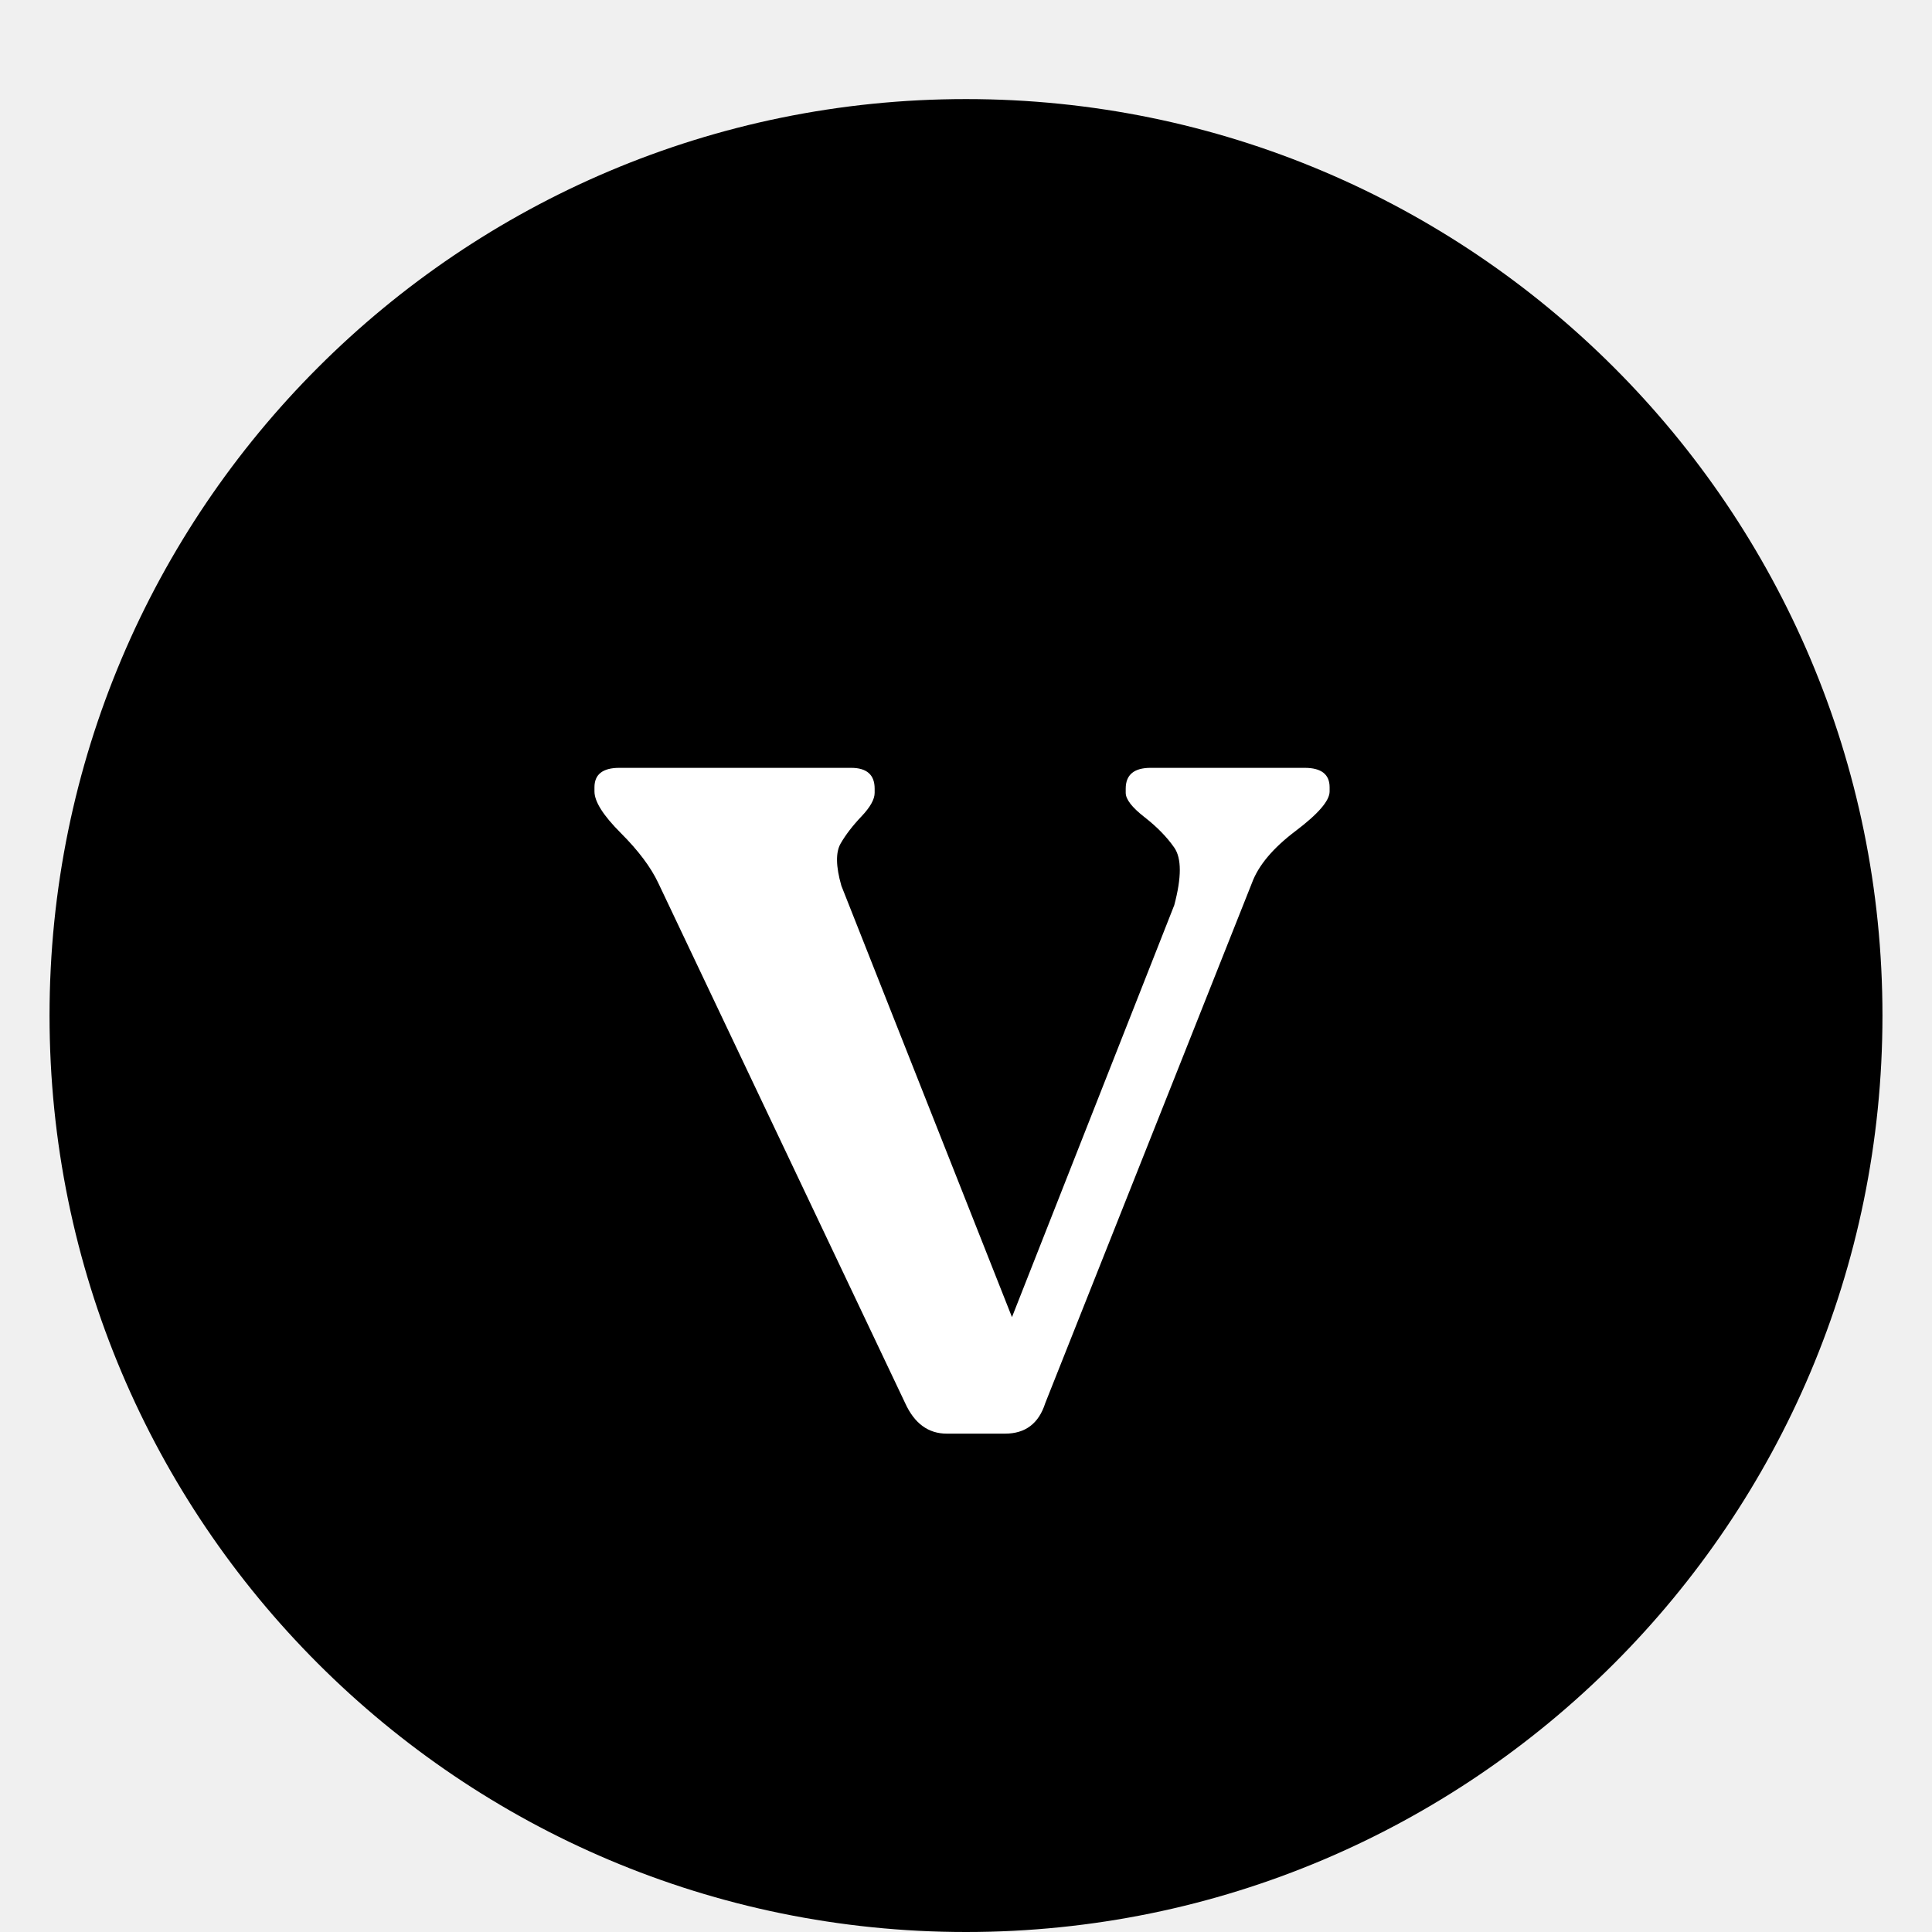
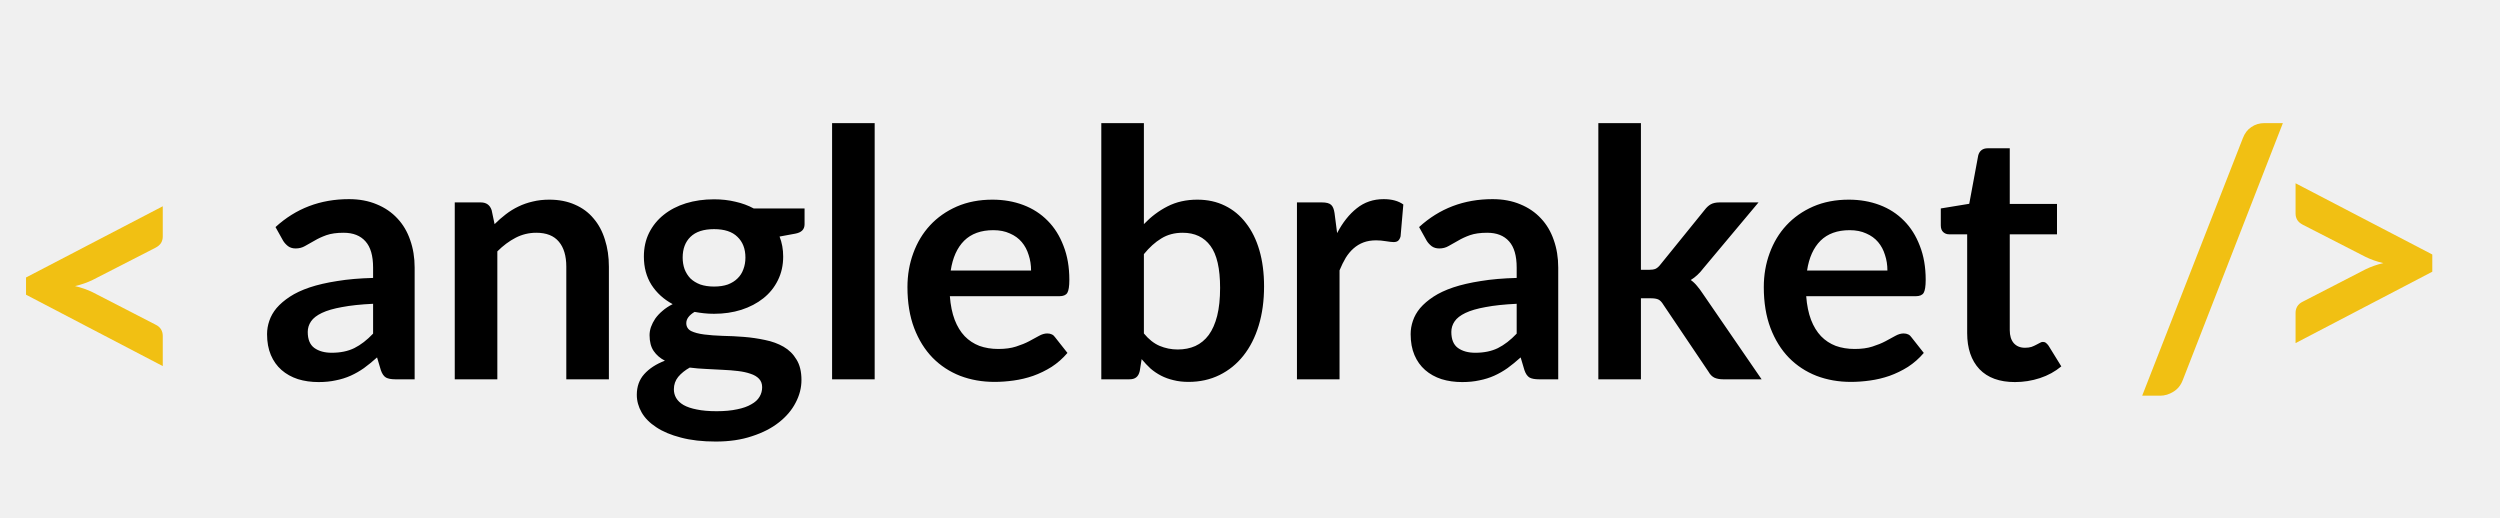
- <svg xmlns="http://www.w3.org/2000/svg" width="55px" height="55px" viewBox="0 0 37 39" version="1.1">
-   <g id="Group-3">
-     <path d="M18.5 37C28.717 37 37 28.717 37 18.5C37 8.283 28.717 0 18.5 0C8.283 0 0 8.283 0 18.5C0 28.717 8.283 37 18.5 37Z" transform="translate(0 2)" id="Oval" fill="#000000" fill-rule="evenodd" stroke="none" />
-     <g id="v" fill="#FFFFFF" transform="translate(11 0)">
-       <path d="M14.336 15.5Q14.84 15.5 14.84 15.892L14.84 15.976Q14.84 16.256 14.154 16.774Q13.468 17.292 13.272 17.824L9.1 28.324C8.969 28.735 8.699 28.94 8.288 28.94L7.112 28.94C6.739 28.94 6.459 28.735 6.272 28.324L1.288 17.824Q1.064 17.348 0.532 16.816Q0 16.284 0 15.976L0 15.892C0 15.631 0.168 15.5 0.504 15.5L5.18 15.5Q5.656 15.5 5.656 15.92L5.656 16.004Q5.656 16.2 5.39 16.48Q5.124 16.76 4.97 17.026Q4.816 17.292 4.984 17.88L8.428 26.588L11.704 18.272Q11.928 17.432 11.704 17.11Q11.48 16.788 11.102 16.494Q10.724 16.2 10.724 16.004L10.724 15.92Q10.724 15.5 11.228 15.5L14.336 15.5Z" />
-     </g>
-   </g>
+ <svg xmlns="http://www.w3.org/2000/svg" width="435" height="90" viewBox="0 0 435 90" fill="none">
+   <path d="M16.14 48.7C15.2 49.16 14.17 49.52 13.05 49.78C14.17 50.04 15.2 50.4 16.14 50.86L27.03 56.47C27.49 56.69 27.82 56.97 28.02 57.31C28.22 57.65 28.32 58.02 28.32 58.42V63.7L4.53 51.28V48.28L28.32 35.89V41.17C28.32 41.57 28.22 41.94 28.02 42.28C27.82 42.6 27.49 42.88 27.03 43.12L16.14 48.7Z" fill="#F1C013" />
+   <path d="M64.918 52.86C62.778 52.96 60.978 53.15 59.518 53.43C58.058 53.69 56.888 54.03 56.008 54.45C55.128 54.87 54.498 55.36 54.118 55.92C53.738 56.48 53.548 57.09 53.548 57.75C53.548 59.05 53.928 59.98 54.688 60.54C55.468 61.1 56.478 61.38 57.718 61.38C59.238 61.38 60.548 61.11 61.648 60.57C62.768 60.01 63.858 59.17 64.918 58.05V52.86ZM47.938 39.51C51.478 36.27 55.738 34.65 60.718 34.65C62.518 34.65 64.128 34.95 65.548 35.55C66.968 36.13 68.168 36.95 69.148 38.01C70.128 39.05 70.868 40.3 71.368 41.76C71.888 43.22 72.148 44.82 72.148 46.56V66H68.788C68.088 66 67.548 65.9 67.168 65.7C66.788 65.48 66.488 65.05 66.268 64.41L65.608 62.19C64.828 62.89 64.068 63.51 63.328 64.05C62.588 64.57 61.818 65.01 61.018 65.37C60.218 65.73 59.358 66 58.438 66.18C57.538 66.38 56.538 66.48 55.438 66.48C54.138 66.48 52.938 66.31 51.838 65.97C50.738 65.61 49.788 65.08 48.988 64.38C48.188 63.68 47.568 62.81 47.128 61.77C46.688 60.73 46.468 59.52 46.468 58.14C46.468 57.36 46.598 56.59 46.858 55.83C47.118 55.05 47.538 54.31 48.118 53.61C48.718 52.91 49.488 52.25 50.428 51.63C51.368 51.01 52.518 50.47 53.878 50.01C55.258 49.55 56.858 49.18 58.678 48.9C60.498 48.6 62.578 48.42 64.918 48.36V46.56C64.918 44.5 64.478 42.98 63.598 42C62.718 41 61.448 40.5 59.788 40.5C58.588 40.5 57.588 40.64 56.788 40.92C56.008 41.2 55.318 41.52 54.718 41.88C54.118 42.22 53.568 42.53 53.068 42.81C52.588 43.09 52.048 43.23 51.448 43.23C50.928 43.23 50.488 43.1 50.128 42.84C49.768 42.56 49.478 42.24 49.258 41.88L47.938 39.51ZM86.057 39C86.677 38.38 87.327 37.81 88.007 37.29C88.707 36.75 89.437 36.3 90.197 35.94C90.977 35.56 91.807 35.27 92.687 35.07C93.567 34.85 94.527 34.74 95.567 34.74C97.247 34.74 98.737 35.03 100.037 35.61C101.337 36.17 102.417 36.97 103.277 38.01C104.157 39.03 104.817 40.26 105.257 41.7C105.717 43.12 105.947 44.69 105.947 46.41V66H98.537V46.41C98.537 44.53 98.107 43.08 97.247 42.06C96.387 41.02 95.077 40.5 93.317 40.5C92.037 40.5 90.837 40.79 89.717 41.37C88.597 41.95 87.537 42.74 86.537 43.74V66H79.127V35.22H83.657C84.617 35.22 85.247 35.67 85.547 36.57L86.057 39ZM124.244 49.86C125.164 49.86 125.964 49.74 126.644 49.5C127.324 49.24 127.884 48.89 128.324 48.45C128.784 48.01 129.124 47.48 129.344 46.86C129.584 46.24 129.704 45.56 129.704 44.82C129.704 43.3 129.244 42.1 128.324 41.22C127.424 40.32 126.064 39.87 124.244 39.87C122.424 39.87 121.054 40.32 120.134 41.22C119.234 42.1 118.784 43.3 118.784 44.82C118.784 45.54 118.894 46.21 119.114 46.83C119.354 47.45 119.694 47.99 120.134 48.45C120.594 48.89 121.164 49.24 121.844 49.5C122.544 49.74 123.344 49.86 124.244 49.86ZM132.614 67.38C132.614 66.78 132.434 66.29 132.074 65.91C131.714 65.53 131.224 65.24 130.604 65.04C129.984 64.82 129.254 64.66 128.414 64.56C127.594 64.46 126.714 64.39 125.774 64.35C124.854 64.29 123.894 64.24 122.894 64.2C121.914 64.16 120.954 64.08 120.014 63.96C119.194 64.42 118.524 64.96 118.004 65.58C117.504 66.2 117.254 66.92 117.254 67.74C117.254 68.28 117.384 68.78 117.644 69.24C117.924 69.72 118.354 70.13 118.934 70.47C119.534 70.81 120.304 71.07 121.244 71.25C122.184 71.45 123.334 71.55 124.694 71.55C126.074 71.55 127.264 71.44 128.264 71.22C129.264 71.02 130.084 70.73 130.724 70.35C131.384 69.99 131.864 69.55 132.164 69.03C132.464 68.53 132.614 67.98 132.614 67.38ZM139.994 36.27V39.03C139.994 39.91 139.464 40.45 138.404 40.65L135.644 41.16C136.064 42.22 136.274 43.38 136.274 44.64C136.274 46.16 135.964 47.54 135.344 48.78C134.744 50 133.904 51.04 132.824 51.9C131.744 52.76 130.464 53.43 128.984 53.91C127.524 54.37 125.944 54.6 124.244 54.6C123.644 54.6 123.064 54.57 122.504 54.51C121.944 54.45 121.394 54.37 120.854 54.27C119.894 54.85 119.414 55.5 119.414 56.22C119.414 56.84 119.694 57.3 120.254 57.6C120.834 57.88 121.594 58.08 122.534 58.2C123.474 58.32 124.544 58.4 125.744 58.44C126.944 58.46 128.174 58.52 129.434 58.62C130.694 58.72 131.924 58.9 133.124 59.16C134.324 59.4 135.394 59.79 136.334 60.33C137.274 60.87 138.024 61.61 138.584 62.55C139.164 63.47 139.454 64.66 139.454 66.12C139.454 67.48 139.114 68.8 138.434 70.08C137.774 71.36 136.804 72.5 135.524 73.5C134.264 74.5 132.704 75.3 130.844 75.9C129.004 76.52 126.904 76.83 124.544 76.83C122.224 76.83 120.204 76.6 118.484 76.14C116.764 75.7 115.334 75.1 114.194 74.34C113.054 73.6 112.204 72.74 111.644 71.76C111.084 70.78 110.804 69.76 110.804 68.7C110.804 67.26 111.234 66.06 112.094 65.1C112.974 64.12 114.174 63.34 115.694 62.76C114.874 62.34 114.224 61.78 113.744 61.08C113.264 60.38 113.024 59.46 113.024 58.32C113.024 57.86 113.104 57.39 113.264 56.91C113.444 56.41 113.694 55.92 114.014 55.44C114.354 54.96 114.774 54.51 115.274 54.09C115.774 53.65 116.364 53.26 117.044 52.92C115.484 52.08 114.254 50.96 113.354 49.56C112.474 48.16 112.034 46.52 112.034 44.64C112.034 43.12 112.334 41.75 112.934 40.53C113.554 39.29 114.404 38.24 115.484 37.38C116.584 36.5 117.874 35.83 119.354 35.37C120.854 34.91 122.484 34.68 124.244 34.68C125.564 34.68 126.804 34.82 127.964 35.1C129.124 35.36 130.184 35.75 131.144 36.27H139.994ZM152.193 21.42V66H144.783V21.42H152.193ZM179.406 47.07C179.406 46.11 179.266 45.21 178.986 44.37C178.726 43.51 178.326 42.76 177.786 42.12C177.246 41.48 176.556 40.98 175.716 40.62C174.896 40.24 173.936 40.05 172.836 40.05C170.696 40.05 169.006 40.66 167.766 41.88C166.546 43.1 165.766 44.83 165.426 47.07H179.406ZM165.276 51.54C165.396 53.12 165.676 54.49 166.116 55.65C166.556 56.79 167.136 57.74 167.856 58.5C168.576 59.24 169.426 59.8 170.406 60.18C171.406 60.54 172.506 60.72 173.706 60.72C174.906 60.72 175.936 60.58 176.796 60.3C177.676 60.02 178.436 59.71 179.076 59.37C179.736 59.03 180.306 58.72 180.786 58.44C181.286 58.16 181.766 58.02 182.226 58.02C182.846 58.02 183.306 58.25 183.606 58.71L185.736 61.41C184.916 62.37 183.996 63.18 182.976 63.84C181.956 64.48 180.886 65 179.766 65.4C178.666 65.78 177.536 66.05 176.376 66.21C175.236 66.37 174.126 66.45 173.046 66.45C170.906 66.45 168.916 66.1 167.076 65.4C165.236 64.68 163.636 63.63 162.276 62.25C160.916 60.85 159.846 59.13 159.066 57.09C158.286 55.03 157.896 52.65 157.896 49.95C157.896 47.85 158.236 45.88 158.916 44.04C159.596 42.18 160.566 40.57 161.826 39.21C163.106 37.83 164.656 36.74 166.476 35.94C168.316 35.14 170.386 34.74 172.686 34.74C174.626 34.74 176.416 35.05 178.056 35.67C179.696 36.29 181.106 37.2 182.286 38.4C183.466 39.58 184.386 41.04 185.046 42.78C185.726 44.5 186.066 46.47 186.066 48.69C186.066 49.81 185.946 50.57 185.706 50.97C185.466 51.35 185.006 51.54 184.326 51.54H165.276ZM199.037 58.02C199.877 59.04 200.787 59.76 201.767 60.18C202.767 60.6 203.817 60.81 204.917 60.81C206.057 60.81 207.077 60.61 207.977 60.21C208.897 59.79 209.677 59.15 210.317 58.29C210.957 57.41 211.447 56.3 211.787 54.96C212.127 53.6 212.297 51.98 212.297 50.1C212.297 46.72 211.737 44.28 210.617 42.78C209.497 41.26 207.887 40.5 205.787 40.5C204.367 40.5 203.127 40.83 202.067 41.49C201.007 42.13 199.997 43.04 199.037 44.22V58.02ZM199.037 39C200.277 37.7 201.647 36.67 203.147 35.91C204.667 35.13 206.397 34.74 208.337 34.74C210.117 34.74 211.717 35.09 213.137 35.79C214.577 36.49 215.797 37.5 216.797 38.82C217.817 40.12 218.597 41.7 219.137 43.56C219.677 45.42 219.947 47.51 219.947 49.83C219.947 52.33 219.637 54.6 219.017 56.64C218.397 58.68 217.507 60.43 216.347 61.89C215.207 63.33 213.827 64.45 212.207 65.25C210.587 66.05 208.787 66.45 206.807 66.45C205.847 66.45 204.977 66.35 204.197 66.15C203.417 65.97 202.697 65.71 202.037 65.37C201.377 65.03 200.767 64.62 200.207 64.14C199.667 63.64 199.147 63.09 198.647 62.49L198.317 64.56C198.197 65.08 197.987 65.45 197.687 65.67C197.407 65.89 197.017 66 196.517 66H191.627V21.42H199.037V39ZM232.66 40.56C233.62 38.72 234.76 37.28 236.08 36.24C237.4 35.18 238.96 34.65 240.76 34.65C242.18 34.65 243.32 34.96 244.18 35.58L243.7 41.13C243.6 41.49 243.45 41.75 243.25 41.91C243.07 42.05 242.82 42.12 242.5 42.12C242.2 42.12 241.75 42.07 241.15 41.97C240.57 41.87 240 41.82 239.44 41.82C238.62 41.82 237.89 41.94 237.25 42.18C236.61 42.42 236.03 42.77 235.51 43.23C235.01 43.67 234.56 44.21 234.16 44.85C233.78 45.49 233.42 46.22 233.08 47.04V66H225.67V35.22H230.02C230.78 35.22 231.31 35.36 231.61 35.64C231.91 35.9 232.11 36.38 232.21 37.08L232.66 40.56ZM263.902 52.86C261.762 52.96 259.962 53.15 258.502 53.43C257.042 53.69 255.872 54.03 254.992 54.45C254.112 54.87 253.482 55.36 253.102 55.92C252.722 56.48 252.532 57.09 252.532 57.75C252.532 59.05 252.912 59.98 253.672 60.54C254.452 61.1 255.462 61.38 256.702 61.38C258.222 61.38 259.532 61.11 260.632 60.57C261.752 60.01 262.842 59.17 263.902 58.05V52.86ZM246.922 39.51C250.462 36.27 254.722 34.65 259.702 34.65C261.502 34.65 263.112 34.95 264.532 35.55C265.952 36.13 267.152 36.95 268.132 38.01C269.112 39.05 269.852 40.3 270.352 41.76C270.872 43.22 271.132 44.82 271.132 46.56V66H267.772C267.072 66 266.532 65.9 266.152 65.7C265.772 65.48 265.472 65.05 265.252 64.41L264.592 62.19C263.812 62.89 263.052 63.51 262.312 64.05C261.572 64.57 260.802 65.01 260.002 65.37C259.202 65.73 258.342 66 257.422 66.18C256.522 66.38 255.522 66.48 254.422 66.48C253.122 66.48 251.922 66.31 250.822 65.97C249.722 65.61 248.772 65.08 247.972 64.38C247.172 63.68 246.552 62.81 246.112 61.77C245.672 60.73 245.452 59.52 245.452 58.14C245.452 57.36 245.582 56.59 245.842 55.83C246.102 55.05 246.522 54.31 247.102 53.61C247.702 52.91 248.472 52.25 249.412 51.63C250.352 51.01 251.502 50.47 252.862 50.01C254.242 49.55 255.842 49.18 257.662 48.9C259.482 48.6 261.562 48.42 263.902 48.36V46.56C263.902 44.5 263.462 42.98 262.582 42C261.702 41 260.432 40.5 258.772 40.5C257.572 40.5 256.572 40.64 255.772 40.92C254.992 41.2 254.302 41.52 253.702 41.88C253.102 42.22 252.552 42.53 252.052 42.81C251.572 43.09 251.032 43.23 250.432 43.23C249.912 43.23 249.472 43.1 249.112 42.84C248.752 42.56 248.462 42.24 248.242 41.88L246.922 39.51ZM285.521 21.42V46.95H286.901C287.401 46.95 287.791 46.89 288.071 46.77C288.371 46.63 288.671 46.36 288.971 45.96L296.621 36.51C296.941 36.09 297.291 35.77 297.671 35.55C298.071 35.33 298.581 35.22 299.201 35.22H305.981L296.411 46.65C295.731 47.55 294.991 48.24 294.191 48.72C294.611 49.02 294.981 49.37 295.301 49.77C295.641 50.17 295.961 50.6 296.261 51.06L306.521 66H299.831C299.251 66 298.751 65.91 298.331 65.73C297.911 65.53 297.561 65.18 297.281 64.68L289.421 53.01C289.141 52.55 288.851 52.25 288.551 52.11C288.251 51.97 287.801 51.9 287.201 51.9H285.521V66H278.111V21.42H285.521ZM328.41 47.07C328.41 46.11 328.27 45.21 327.99 44.37C327.73 43.51 327.33 42.76 326.79 42.12C326.25 41.48 325.56 40.98 324.72 40.62C323.9 40.24 322.94 40.05 321.84 40.05C319.7 40.05 318.01 40.66 316.77 41.88C315.55 43.1 314.77 44.83 314.43 47.07H328.41ZM314.28 51.54C314.4 53.12 314.68 54.49 315.12 55.65C315.56 56.79 316.14 57.74 316.86 58.5C317.58 59.24 318.43 59.8 319.41 60.18C320.41 60.54 321.51 60.72 322.71 60.72C323.91 60.72 324.94 60.58 325.8 60.3C326.68 60.02 327.44 59.71 328.08 59.37C328.74 59.03 329.31 58.72 329.79 58.44C330.29 58.16 330.77 58.02 331.23 58.02C331.85 58.02 332.31 58.25 332.61 58.71L334.74 61.41C333.92 62.37 333 63.18 331.98 63.84C330.96 64.48 329.89 65 328.77 65.4C327.67 65.78 326.54 66.05 325.38 66.21C324.24 66.37 323.13 66.45 322.05 66.45C319.91 66.45 317.92 66.1 316.08 65.4C314.24 64.68 312.64 63.63 311.28 62.25C309.92 60.85 308.85 59.13 308.07 57.09C307.29 55.03 306.9 52.65 306.9 49.95C306.9 47.85 307.24 45.88 307.92 44.04C308.6 42.18 309.57 40.57 310.83 39.21C312.11 37.83 313.66 36.74 315.48 35.94C317.32 35.14 319.39 34.74 321.69 34.74C323.63 34.74 325.42 35.05 327.06 35.67C328.7 36.29 330.11 37.2 331.29 38.4C332.47 39.58 333.39 41.04 334.05 42.78C334.73 44.5 335.07 46.47 335.07 48.69C335.07 49.81 334.95 50.57 334.71 50.97C334.47 51.35 334.01 51.54 333.33 51.54H314.28ZM350.598 66.48C347.918 66.48 345.858 65.73 344.418 64.23C342.998 62.71 342.288 60.62 342.288 57.96V40.77H339.138C338.738 40.77 338.398 40.64 338.118 40.38C337.838 40.12 337.698 39.73 337.698 39.21V36.27L342.648 35.46L344.208 27.06C344.308 26.66 344.498 26.35 344.778 26.13C345.058 25.91 345.418 25.8 345.858 25.8H349.698V35.49H357.918V40.77H349.698V57.45C349.698 58.41 349.928 59.16 350.388 59.7C350.868 60.24 351.518 60.51 352.338 60.51C352.798 60.51 353.178 60.46 353.478 60.36C353.798 60.24 354.068 60.12 354.288 60C354.528 59.88 354.738 59.77 354.918 59.67C355.098 59.55 355.278 59.49 355.458 59.49C355.678 59.49 355.858 59.55 355.998 59.67C356.138 59.77 356.288 59.93 356.448 60.15L358.668 63.75C357.588 64.65 356.348 65.33 354.948 65.79C353.548 66.25 352.098 66.48 350.598 66.48Z" fill="black" />
+   <path d="M379.82 66.09C379.48 67.01 378.93 67.7 378.17 68.16C377.43 68.62 376.67 68.85 375.89 68.85H372.74L390.26 24.03C390.58 23.19 391.07 22.55 391.73 22.11C392.39 21.65 393.16 21.42 394.04 21.42H397.22L379.82 66.09ZM423.219 44.28V47.28L399.429 59.7V54.42C399.429 54.02 399.529 53.65 399.729 53.31C399.929 52.97 400.259 52.69 400.719 52.47L411.609 46.86C412.549 46.4 413.579 46.04 414.699 45.78C413.579 45.52 412.549 45.16 411.609 44.7L400.719 39.12C400.259 38.88 399.929 38.6 399.729 38.28C399.529 37.94 399.429 37.57 399.429 37.17V31.89L423.219 44.28Z" fill="#F1C013" />
</svg>
